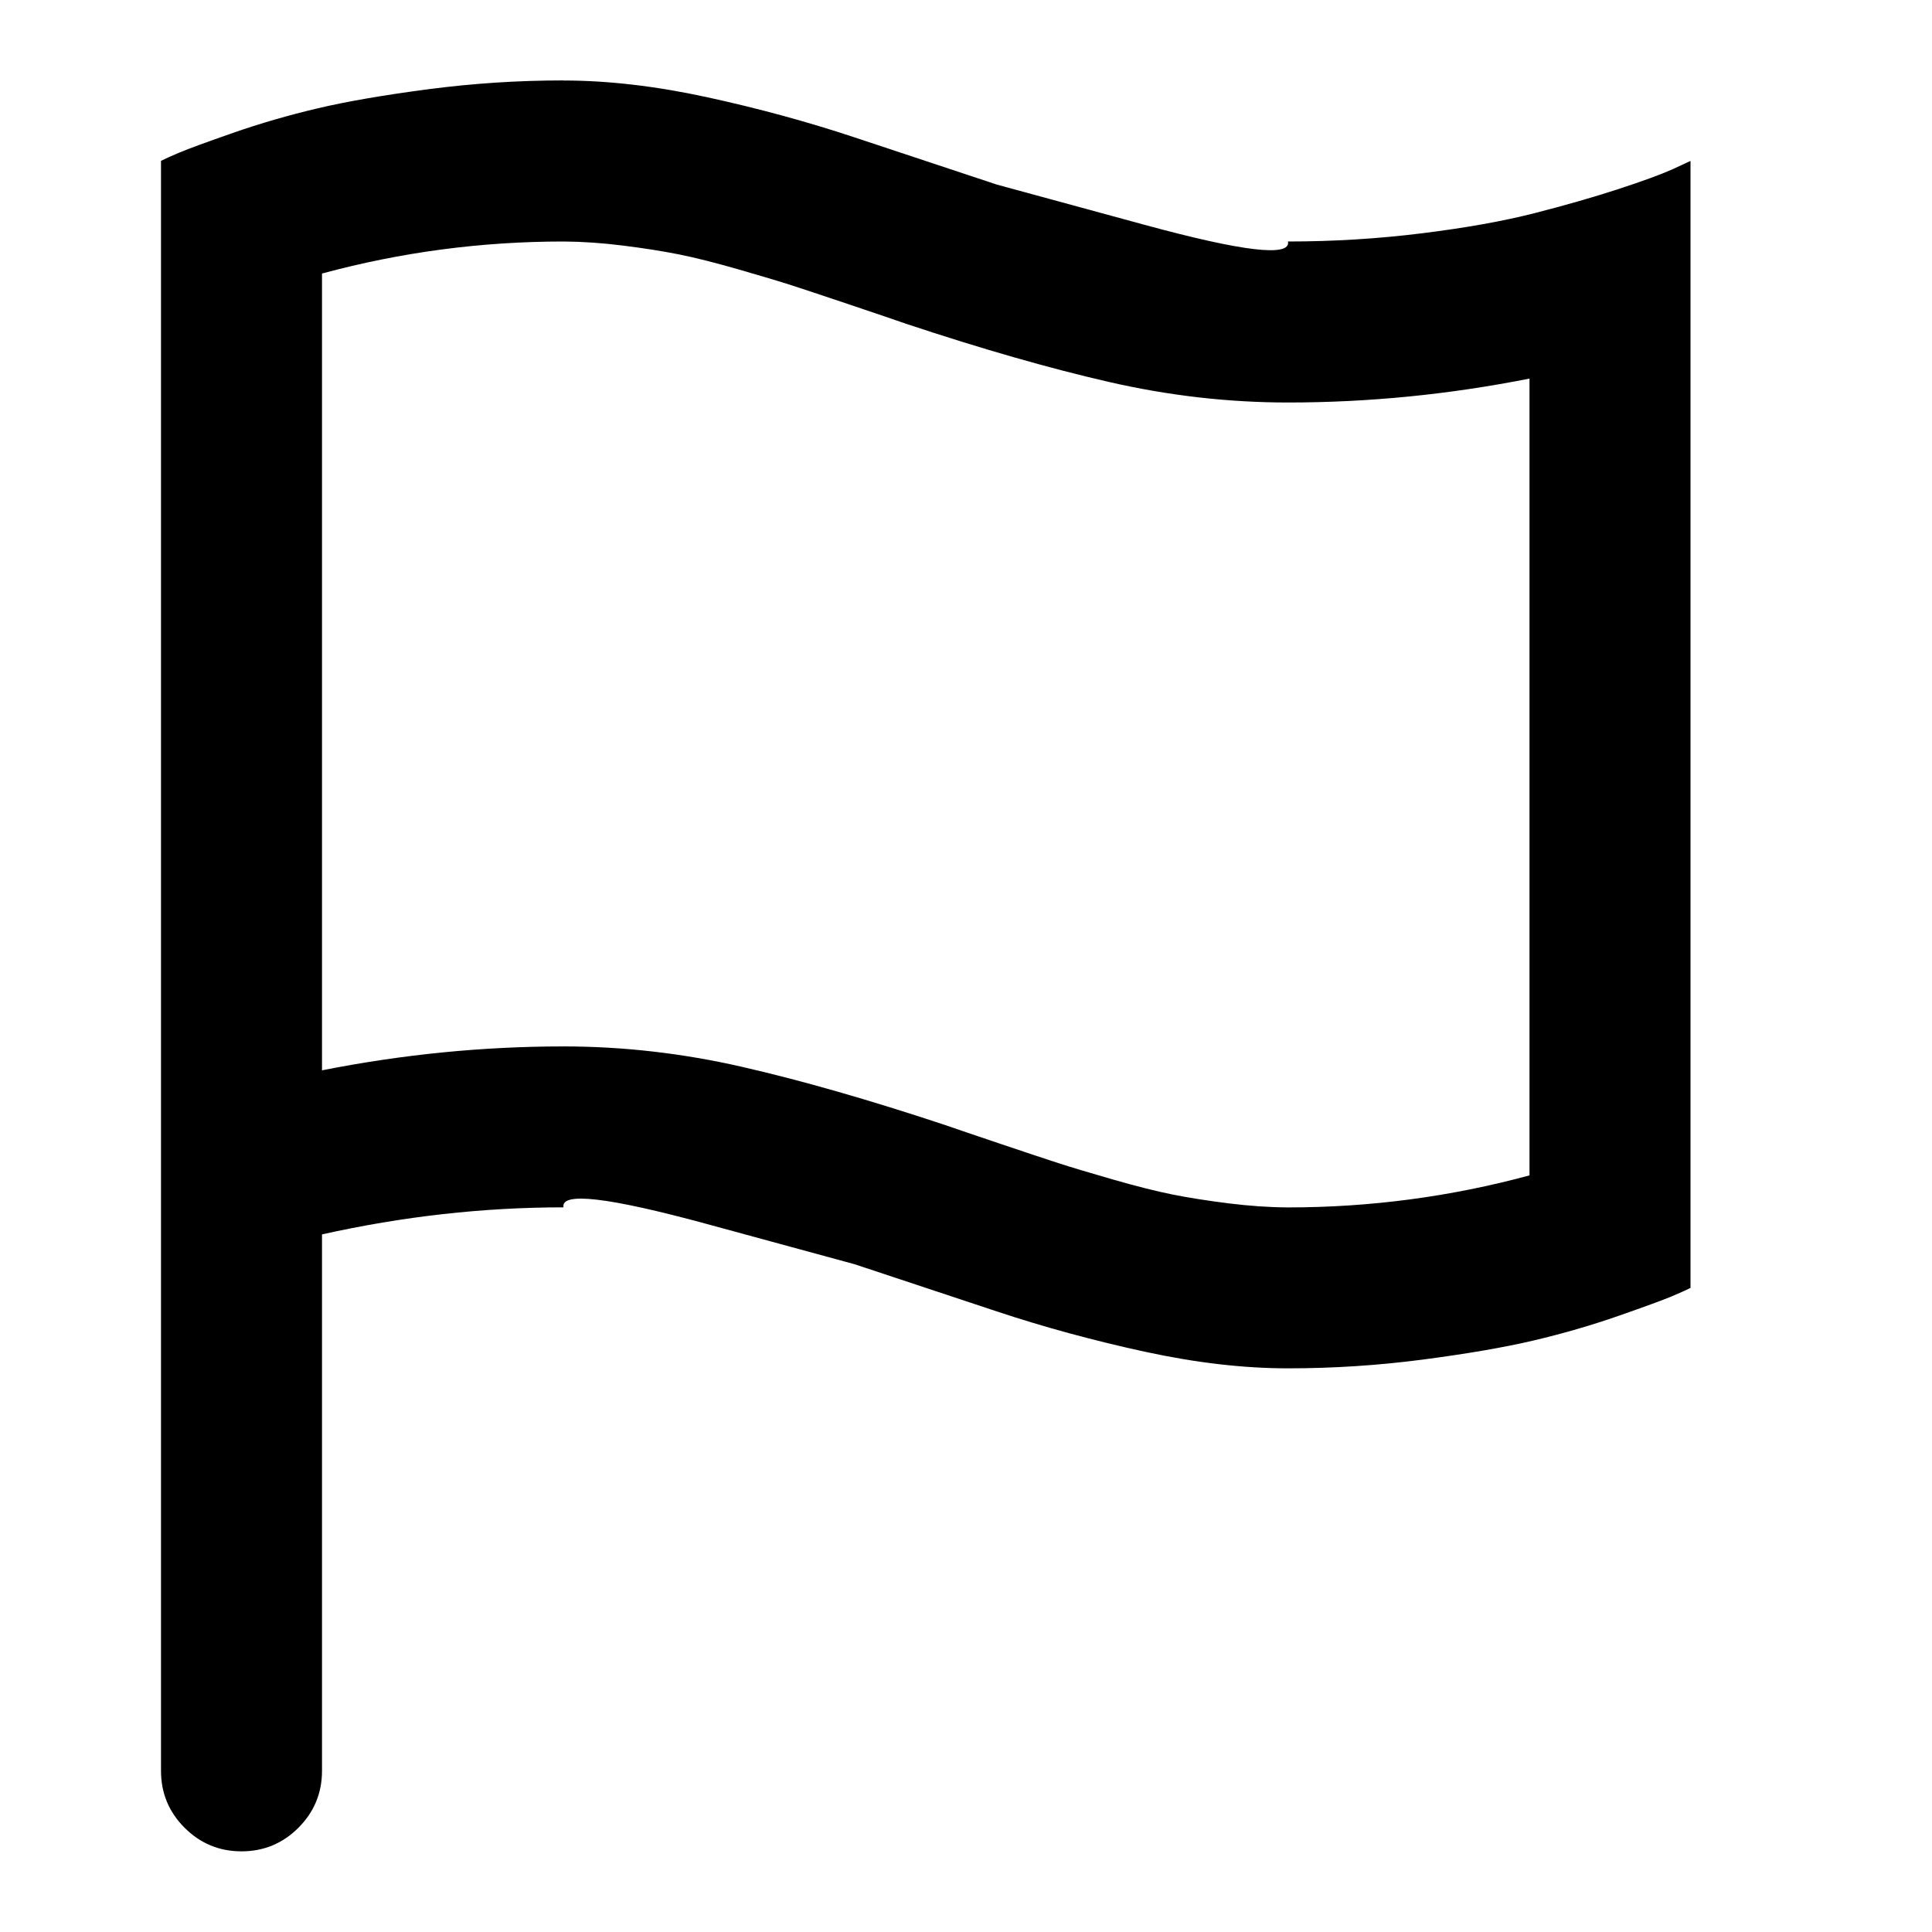
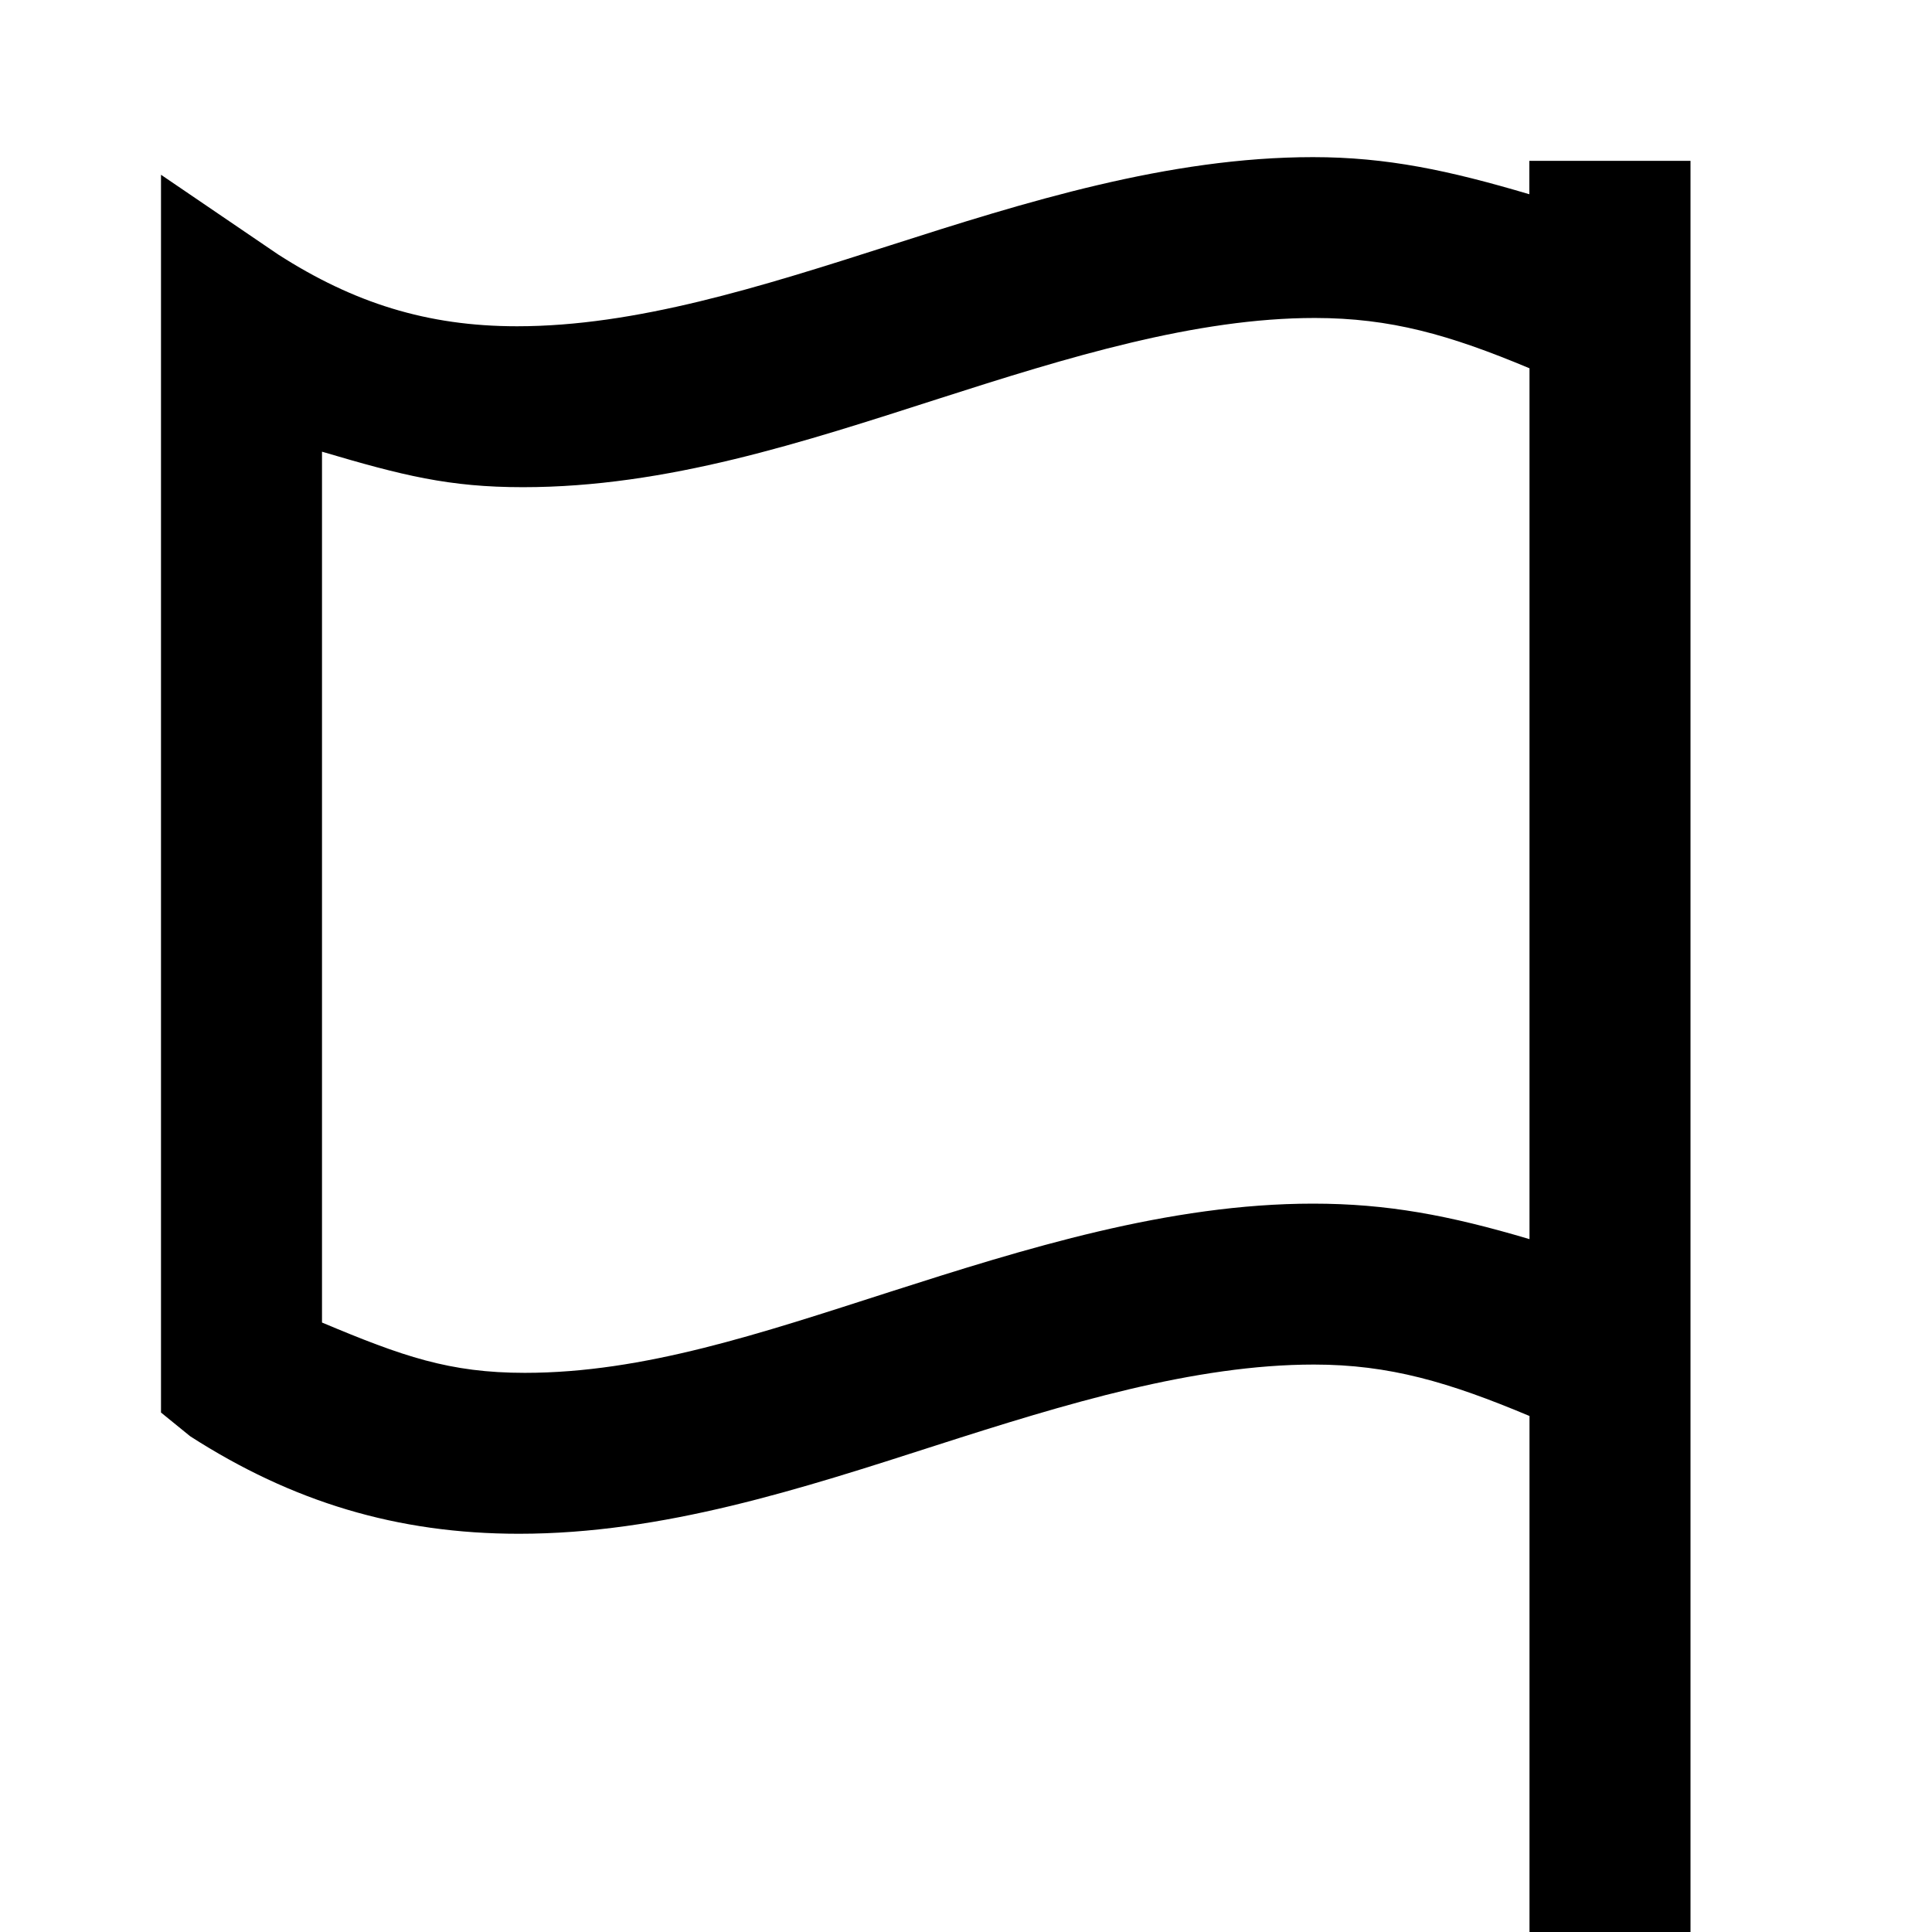
<svg xmlns="http://www.w3.org/2000/svg" version="1.1" width="24" height="24" viewBox="0 0 24 24">
-   <path d="M7 1q0.828 0 1.781 0.207t1.836 0.5l1.766 0.586t1.836 0.5 1.781 0.207q0.844 0 1.664-0.102t1.398-0.25 1.035-0.297 0.684-0.25l0.219-0.102v14q-0.078 0.039-0.234 0.105t-0.66 0.242-1.051 0.305-1.379 0.238-1.676 0.109q-0.828 0-1.781-0.207t-1.836-0.5l-1.766-0.586t-1.836-0.5-1.781-0.207q-1.492 0-3 0.336v6.664q0 0.414-0.293 0.707t-0.707 0.293-0.707-0.293-0.293-0.707v-20q0.078-0.039 0.234-0.105t0.66-0.242 1.051-0.305 1.379-0.238 1.676-0.109zM7 3q-1.531 0-3 0.398v9.898q1.5-0.297 3-0.297 1.109 0 2.219 0.254t2.523 0.723q0.18 0.063 0.676 0.23t0.727 0.242 0.676 0.203 0.746 0.188 0.691 0.109 0.742 0.051q1.531 0 3-0.398v-9.898q-1.5 0.297-3 0.297-1.109 0-2.219-0.254t-2.523-0.723q-0.18-0.063-0.676-0.23t-0.727-0.242-0.676-0.203-0.746-0.188-0.691-0.109-0.742-0.051z" />
+   <path d="M18.998 1.998v0.415c-0.999-0.296-1.769-0.461-2.688-0.461-1.793 0-3.58 0.559-5.262 1.099-1.605 0.514-3.147 1.002-4.625 1.002-1.119 0-2.033-0.292-2.968-0.892l-1.455-0.99v15.376l0.363 0.295c1.266 0.814 2.57 1.211 4.084 1.211 1.792 0 3.507-0.559 5.188-1.1 1.605-0.516 3.207-1.002 4.687-1.002 0.938 0 1.678 0.219 2.678 0.639v6.459h2v-22.051h-2.002zM19 15.393c-1-0.297-1.771-0.441-2.689-0.441-1.793 0-3.58 0.559-5.262 1.098-1.606 0.516-3.051 1.004-4.529 1.004-0.938 0-1.52-0.205-2.52-0.625v-10.818c1 0.296 1.578 0.441 2.496 0.441 1.791 0 3.482-0.559 5.164-1.099 1.605-0.516 3.195-1.003 4.674-1.003 0.937 0.001 1.666 0.206 2.666 0.625v10.818z" />
</svg>
